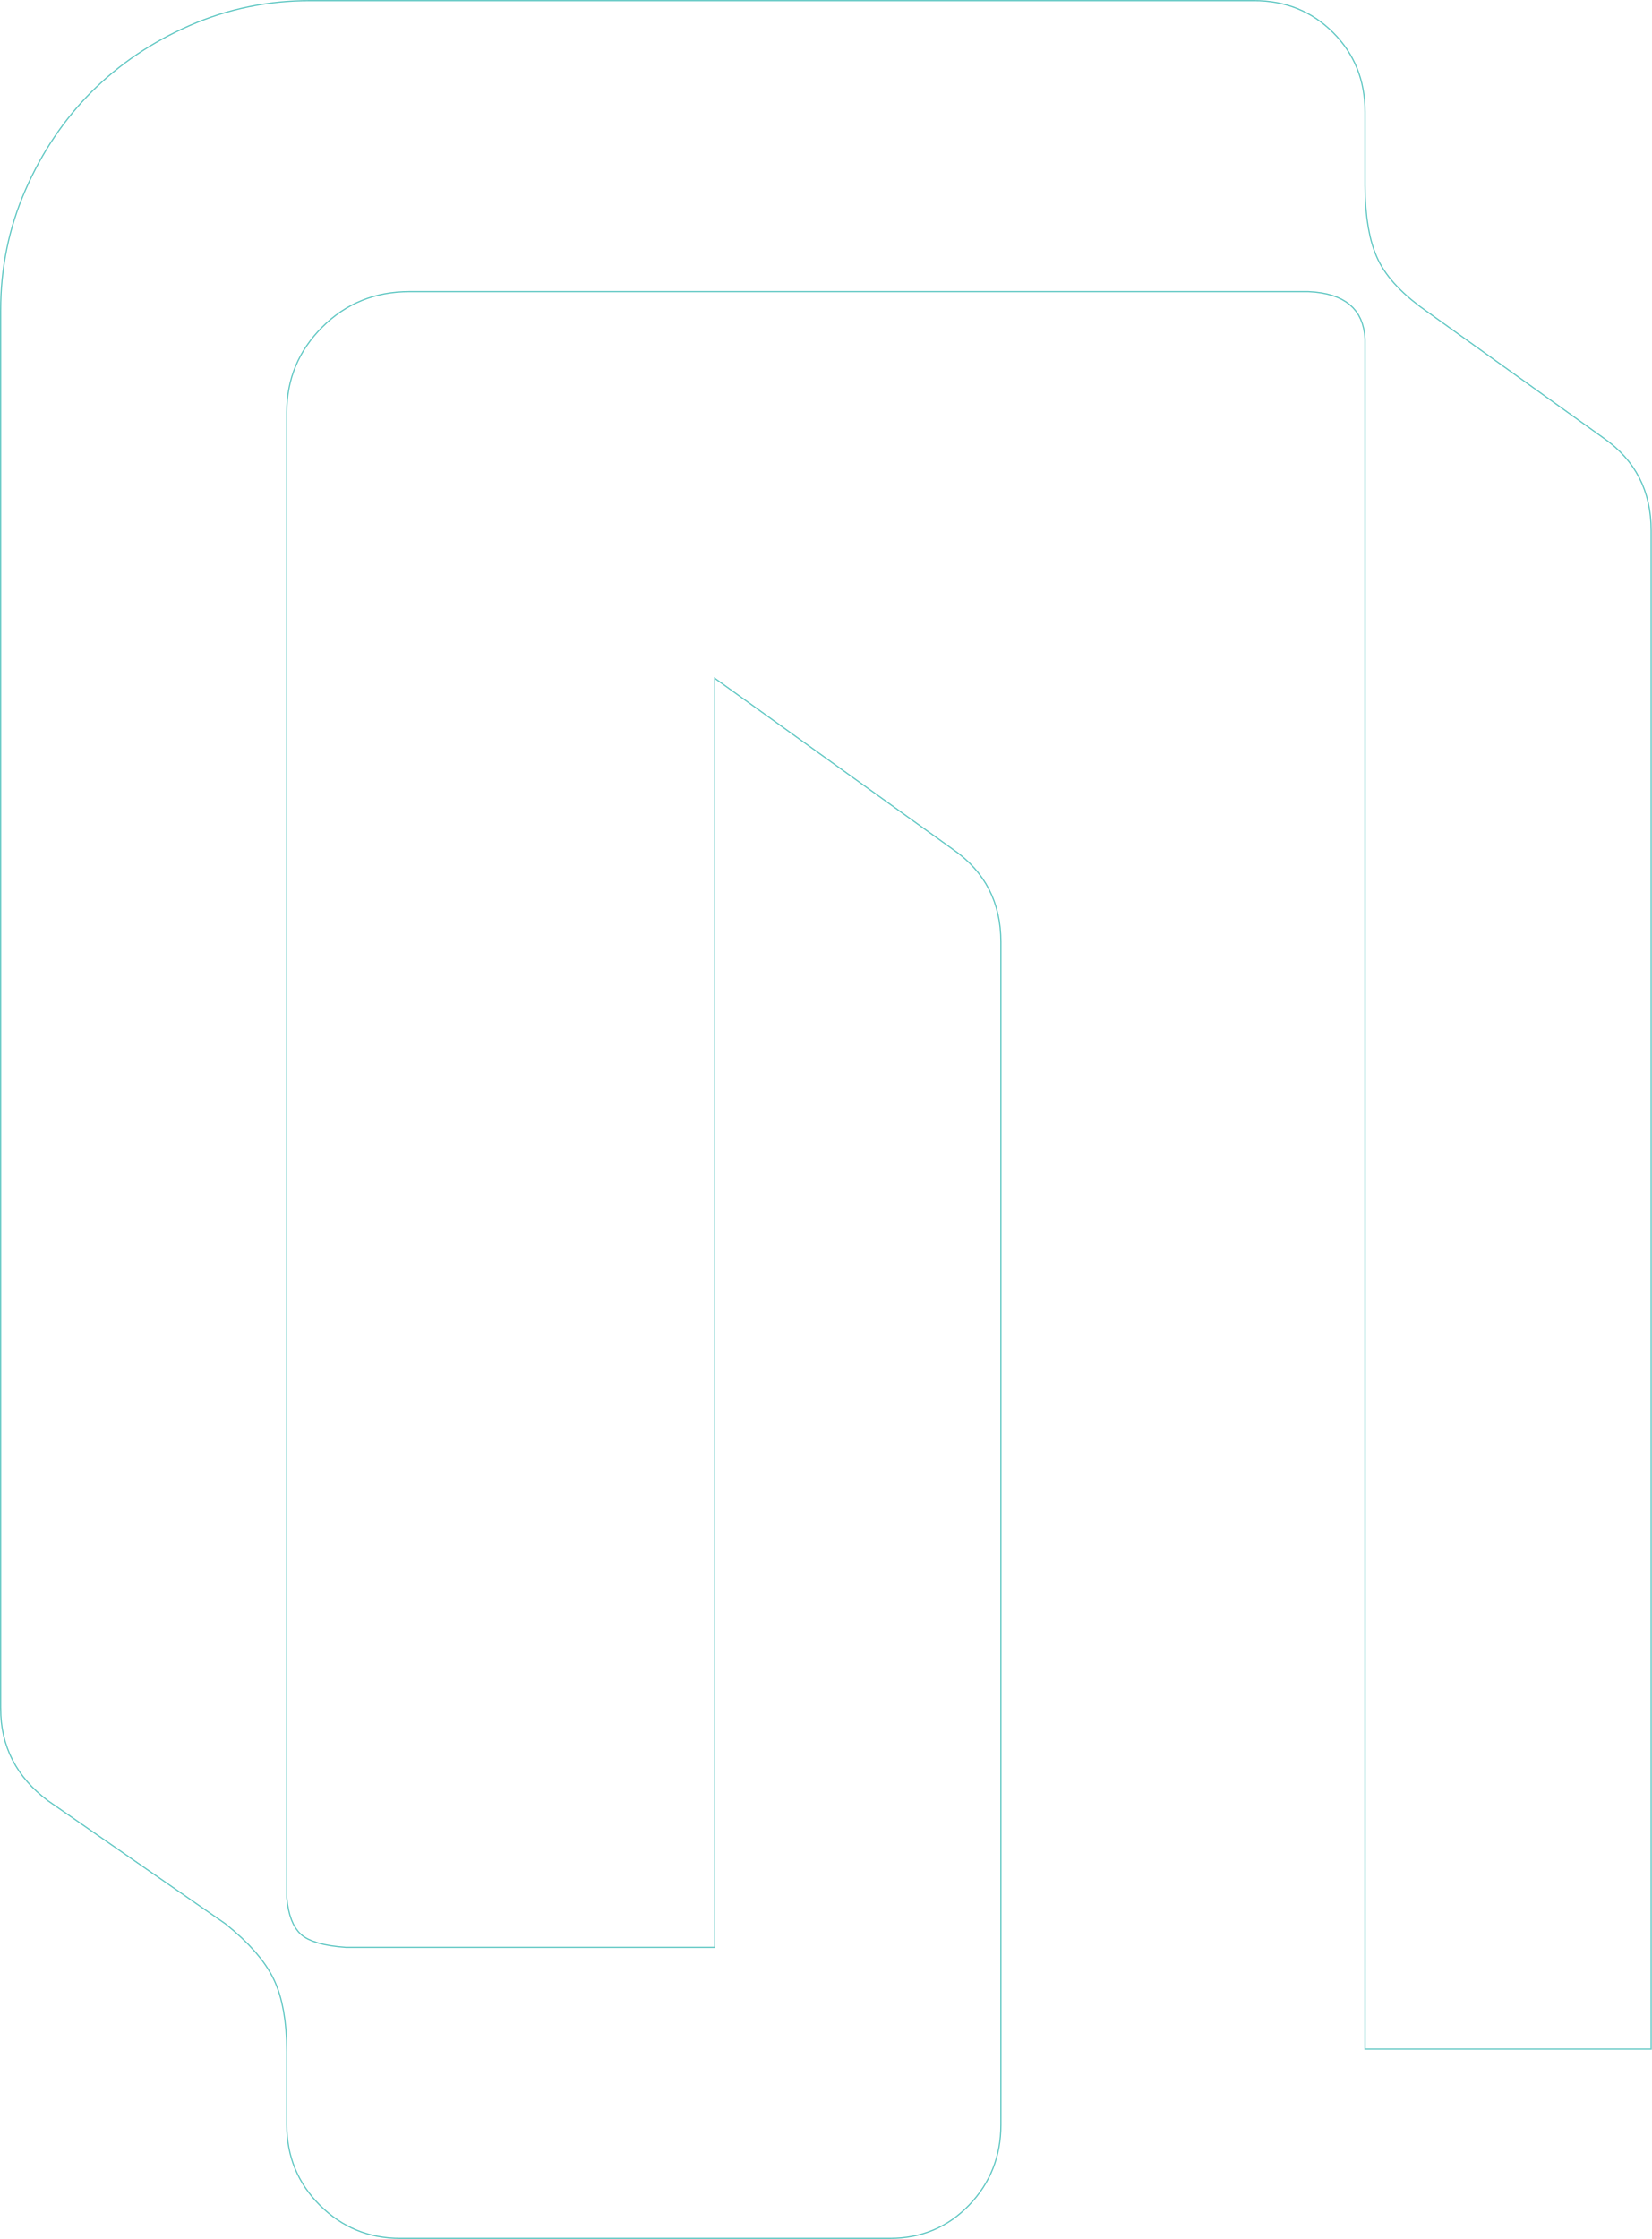
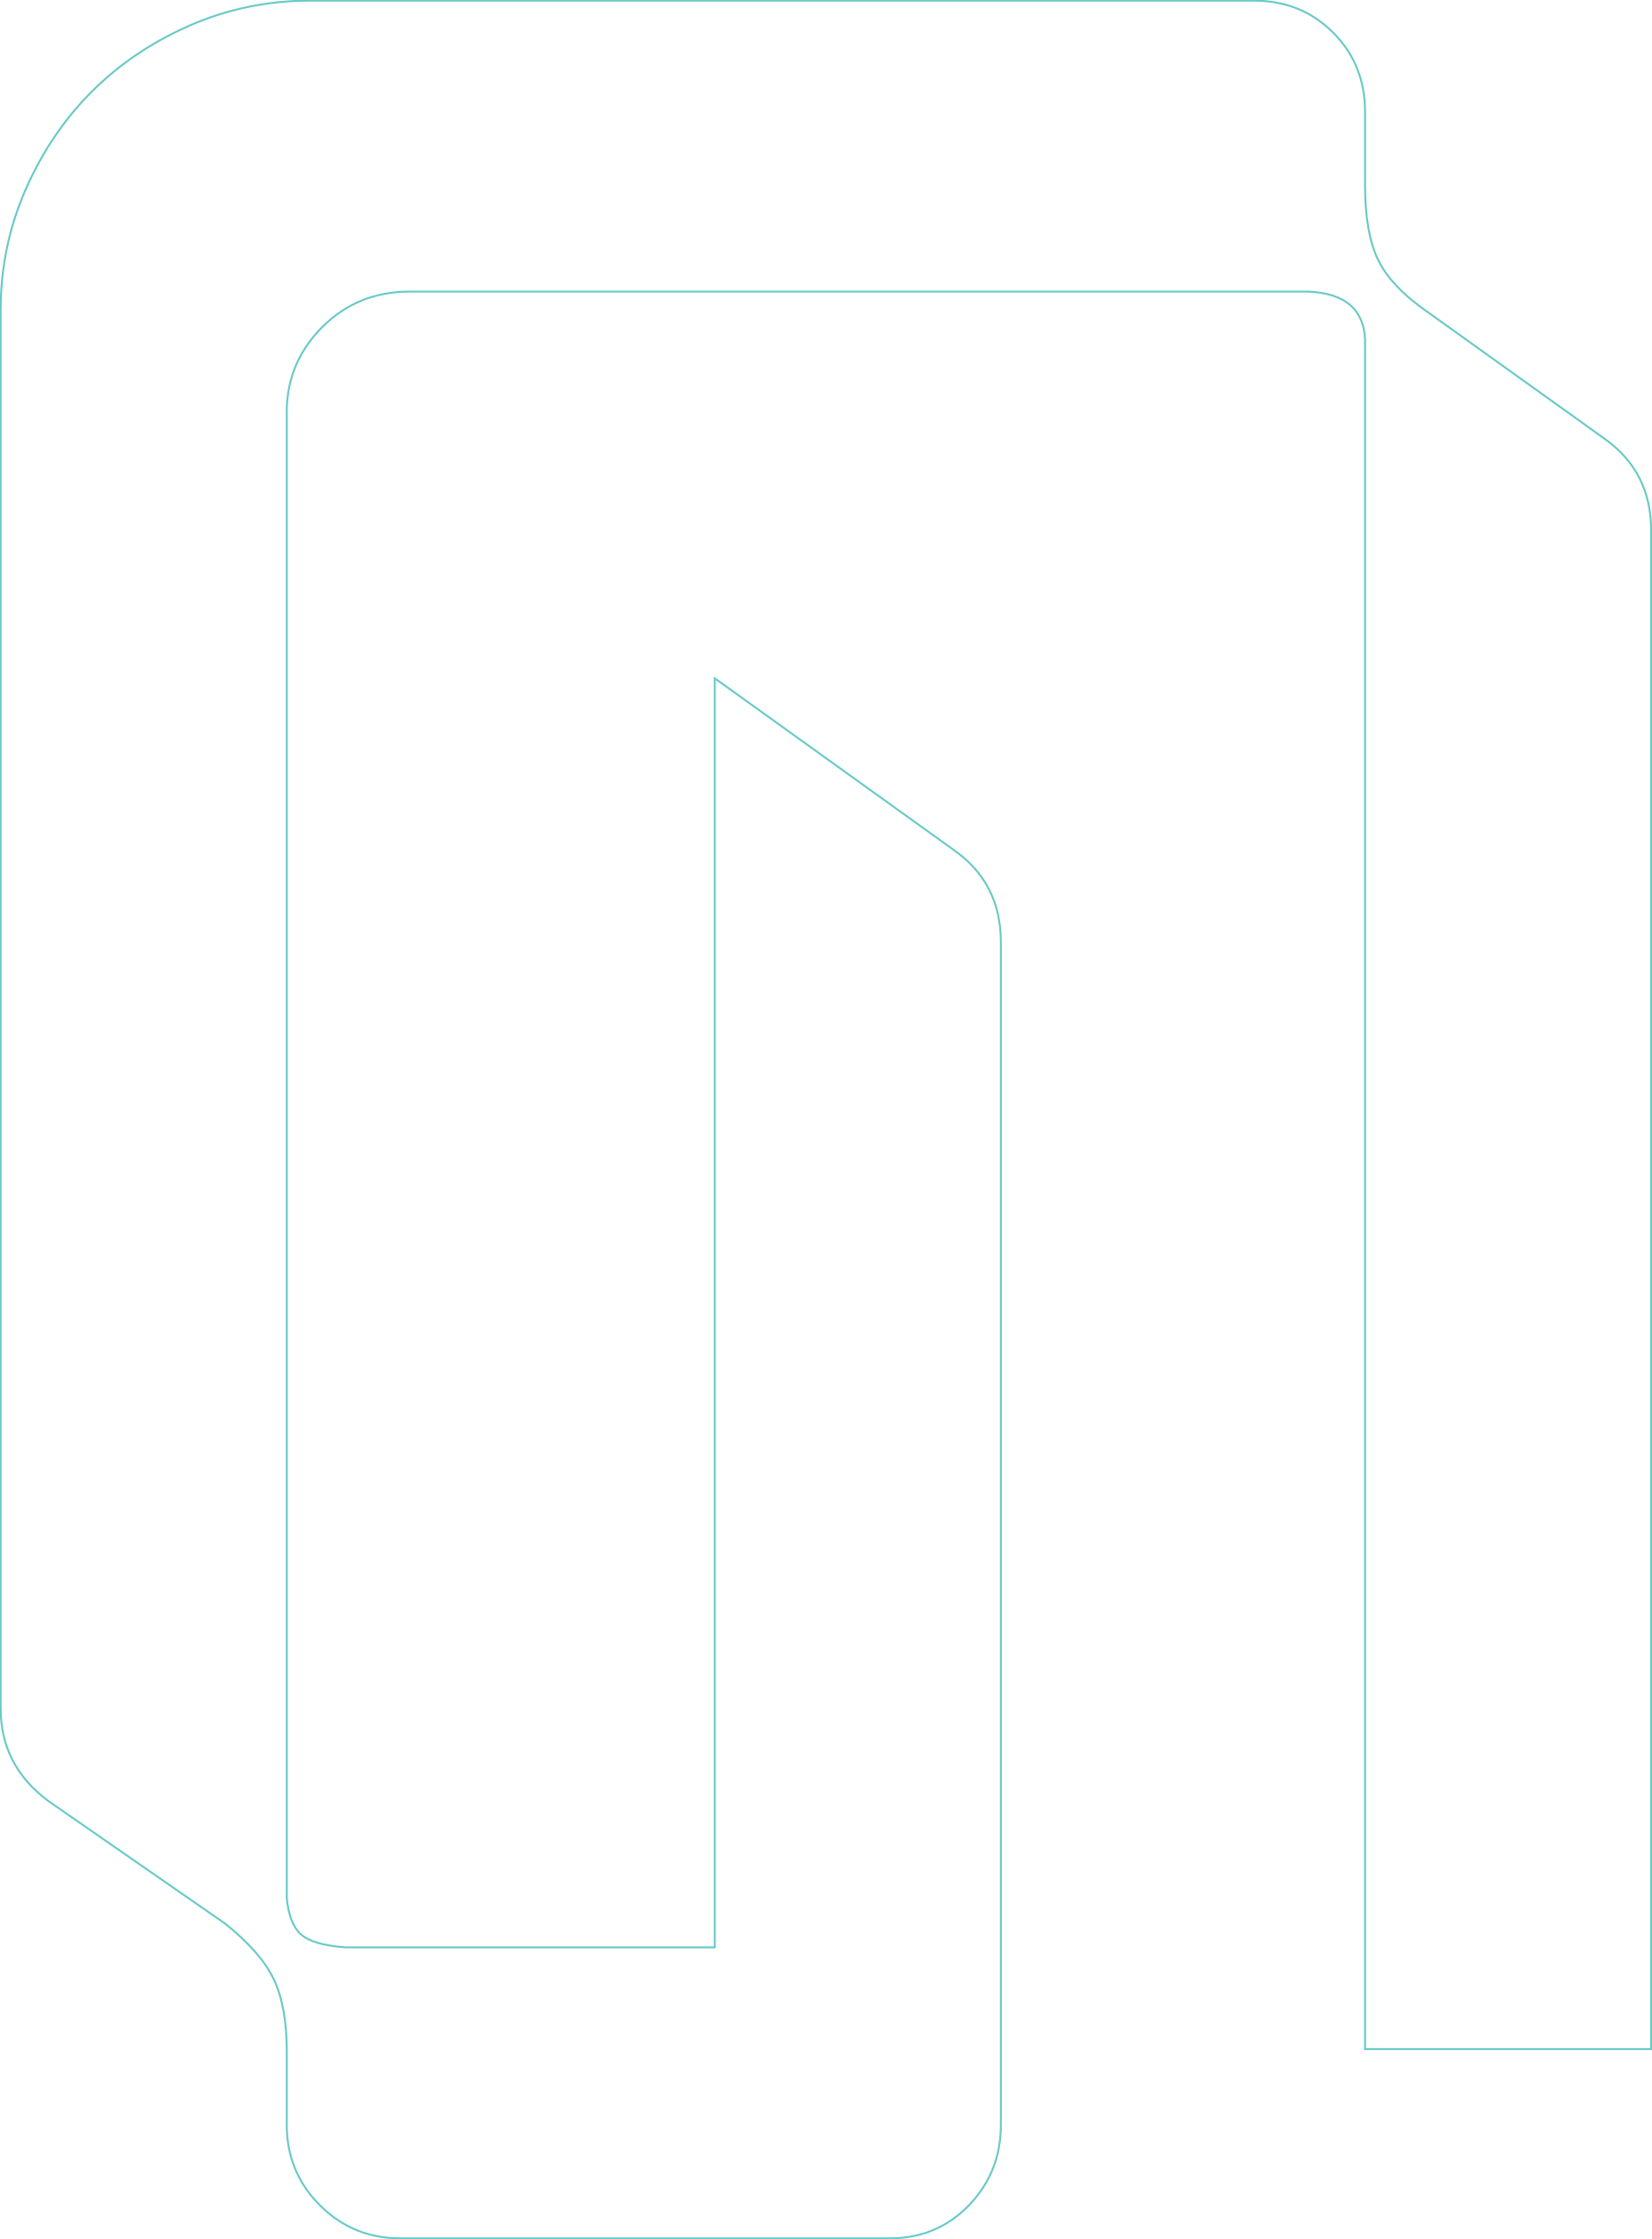
<svg xmlns="http://www.w3.org/2000/svg" preserveAspectRatio="none" overflow="visible" style="display: block;" width="1281" height="1736" viewBox="0 0 1281 1736" fill="none">
-   <path id="Vector" d="M0.5 1324.67V240.754C0.5 207.743 6.912 176.569 19.759 147.22C32.607 117.883 49.721 92.505 71.102 71.11C92.506 49.715 117.869 32.599 147.202 19.762C176.559 6.913 207.718 0.5 240.737 0.5H972.411C996.873 0.5 1017.34 8.75 1033.85 25.262C1050.36 41.761 1058.62 62.244 1058.62 86.697V143.557C1058.62 168.011 1061.96 187.26 1068.7 201.33C1075.4 215.388 1088.56 229.15 1108.11 242.591L1243.83 339.788C1268.28 356.916 1280.5 380.753 1280.5 411.323V1588.77H1058.62V262.766C1057.4 239.533 1042.72 227.312 1014.6 226.092H317.75C290.859 226.092 268.233 235.266 249.899 253.603C231.564 271.94 222.39 293.952 222.39 319.626V1471.4C223.611 1484.84 227.285 1494.32 233.413 1499.82C239.528 1505.32 251.131 1508.68 268.245 1509.9H554.325V525.92L739.534 658.926C763.985 676.042 776.204 699.891 776.204 730.449V1647.47C776.204 1671.92 767.943 1692.71 751.457 1709.83C734.947 1726.94 714.467 1735.5 690.017 1735.5H310.414C285.964 1735.5 265.187 1726.94 248.073 1709.83C230.947 1692.71 222.39 1671.92 222.39 1647.47V1590.61C222.39 1567.37 219.048 1548.73 212.316 1534.66C205.608 1520.6 193.057 1506.23 174.722 1491.56L37.181 1396.19C12.731 1377.85 0.512 1354.01 0.512 1324.67H0.5Z" stroke="#00A6A0" stroke-opacity="0.59" stroke-miterlimit="10" />
+   <path id="Vector" d="M0.5 1324.67V240.754C0.5 207.743 6.912 176.569 19.759 147.22C32.607 117.883 49.721 92.505 71.102 71.11C92.506 49.715 117.869 32.599 147.202 19.762C176.559 6.913 207.718 0.5 240.737 0.5H972.411C996.873 0.5 1017.34 8.75 1033.85 25.262C1050.36 41.761 1058.62 62.244 1058.62 86.697V143.557C1058.62 168.011 1061.96 187.26 1068.7 201.33C1075.4 215.388 1088.56 229.15 1108.11 242.591L1243.83 339.788C1268.28 356.916 1280.5 380.753 1280.5 411.323V1588.77H1058.62V262.766C1057.4 239.533 1042.72 227.312 1014.6 226.092H317.75C290.859 226.092 268.233 235.266 249.899 253.603C231.564 271.94 222.39 293.952 222.39 319.626V1471.4C223.611 1484.84 227.285 1494.32 233.413 1499.82C239.528 1505.32 251.131 1508.68 268.245 1509.9H554.325V525.92L739.534 658.926C763.985 676.042 776.204 699.891 776.204 730.449V1647.47C776.204 1671.92 767.943 1692.71 751.457 1709.83C734.947 1726.94 714.467 1735.5 690.017 1735.5H310.414C285.964 1735.5 265.187 1726.94 248.073 1709.83C230.947 1692.71 222.39 1671.92 222.39 1647.47V1590.61C222.39 1567.37 219.048 1548.73 212.316 1534.66C205.608 1520.6 193.057 1506.23 174.722 1491.56L37.181 1396.19C12.731 1377.85 0.512 1354.01 0.512 1324.67H0.5Z" stroke="#00A6A0" stroke-opacity="0.59" stroke-width="1.5" stroke-miterlimit="10" />
</svg>
